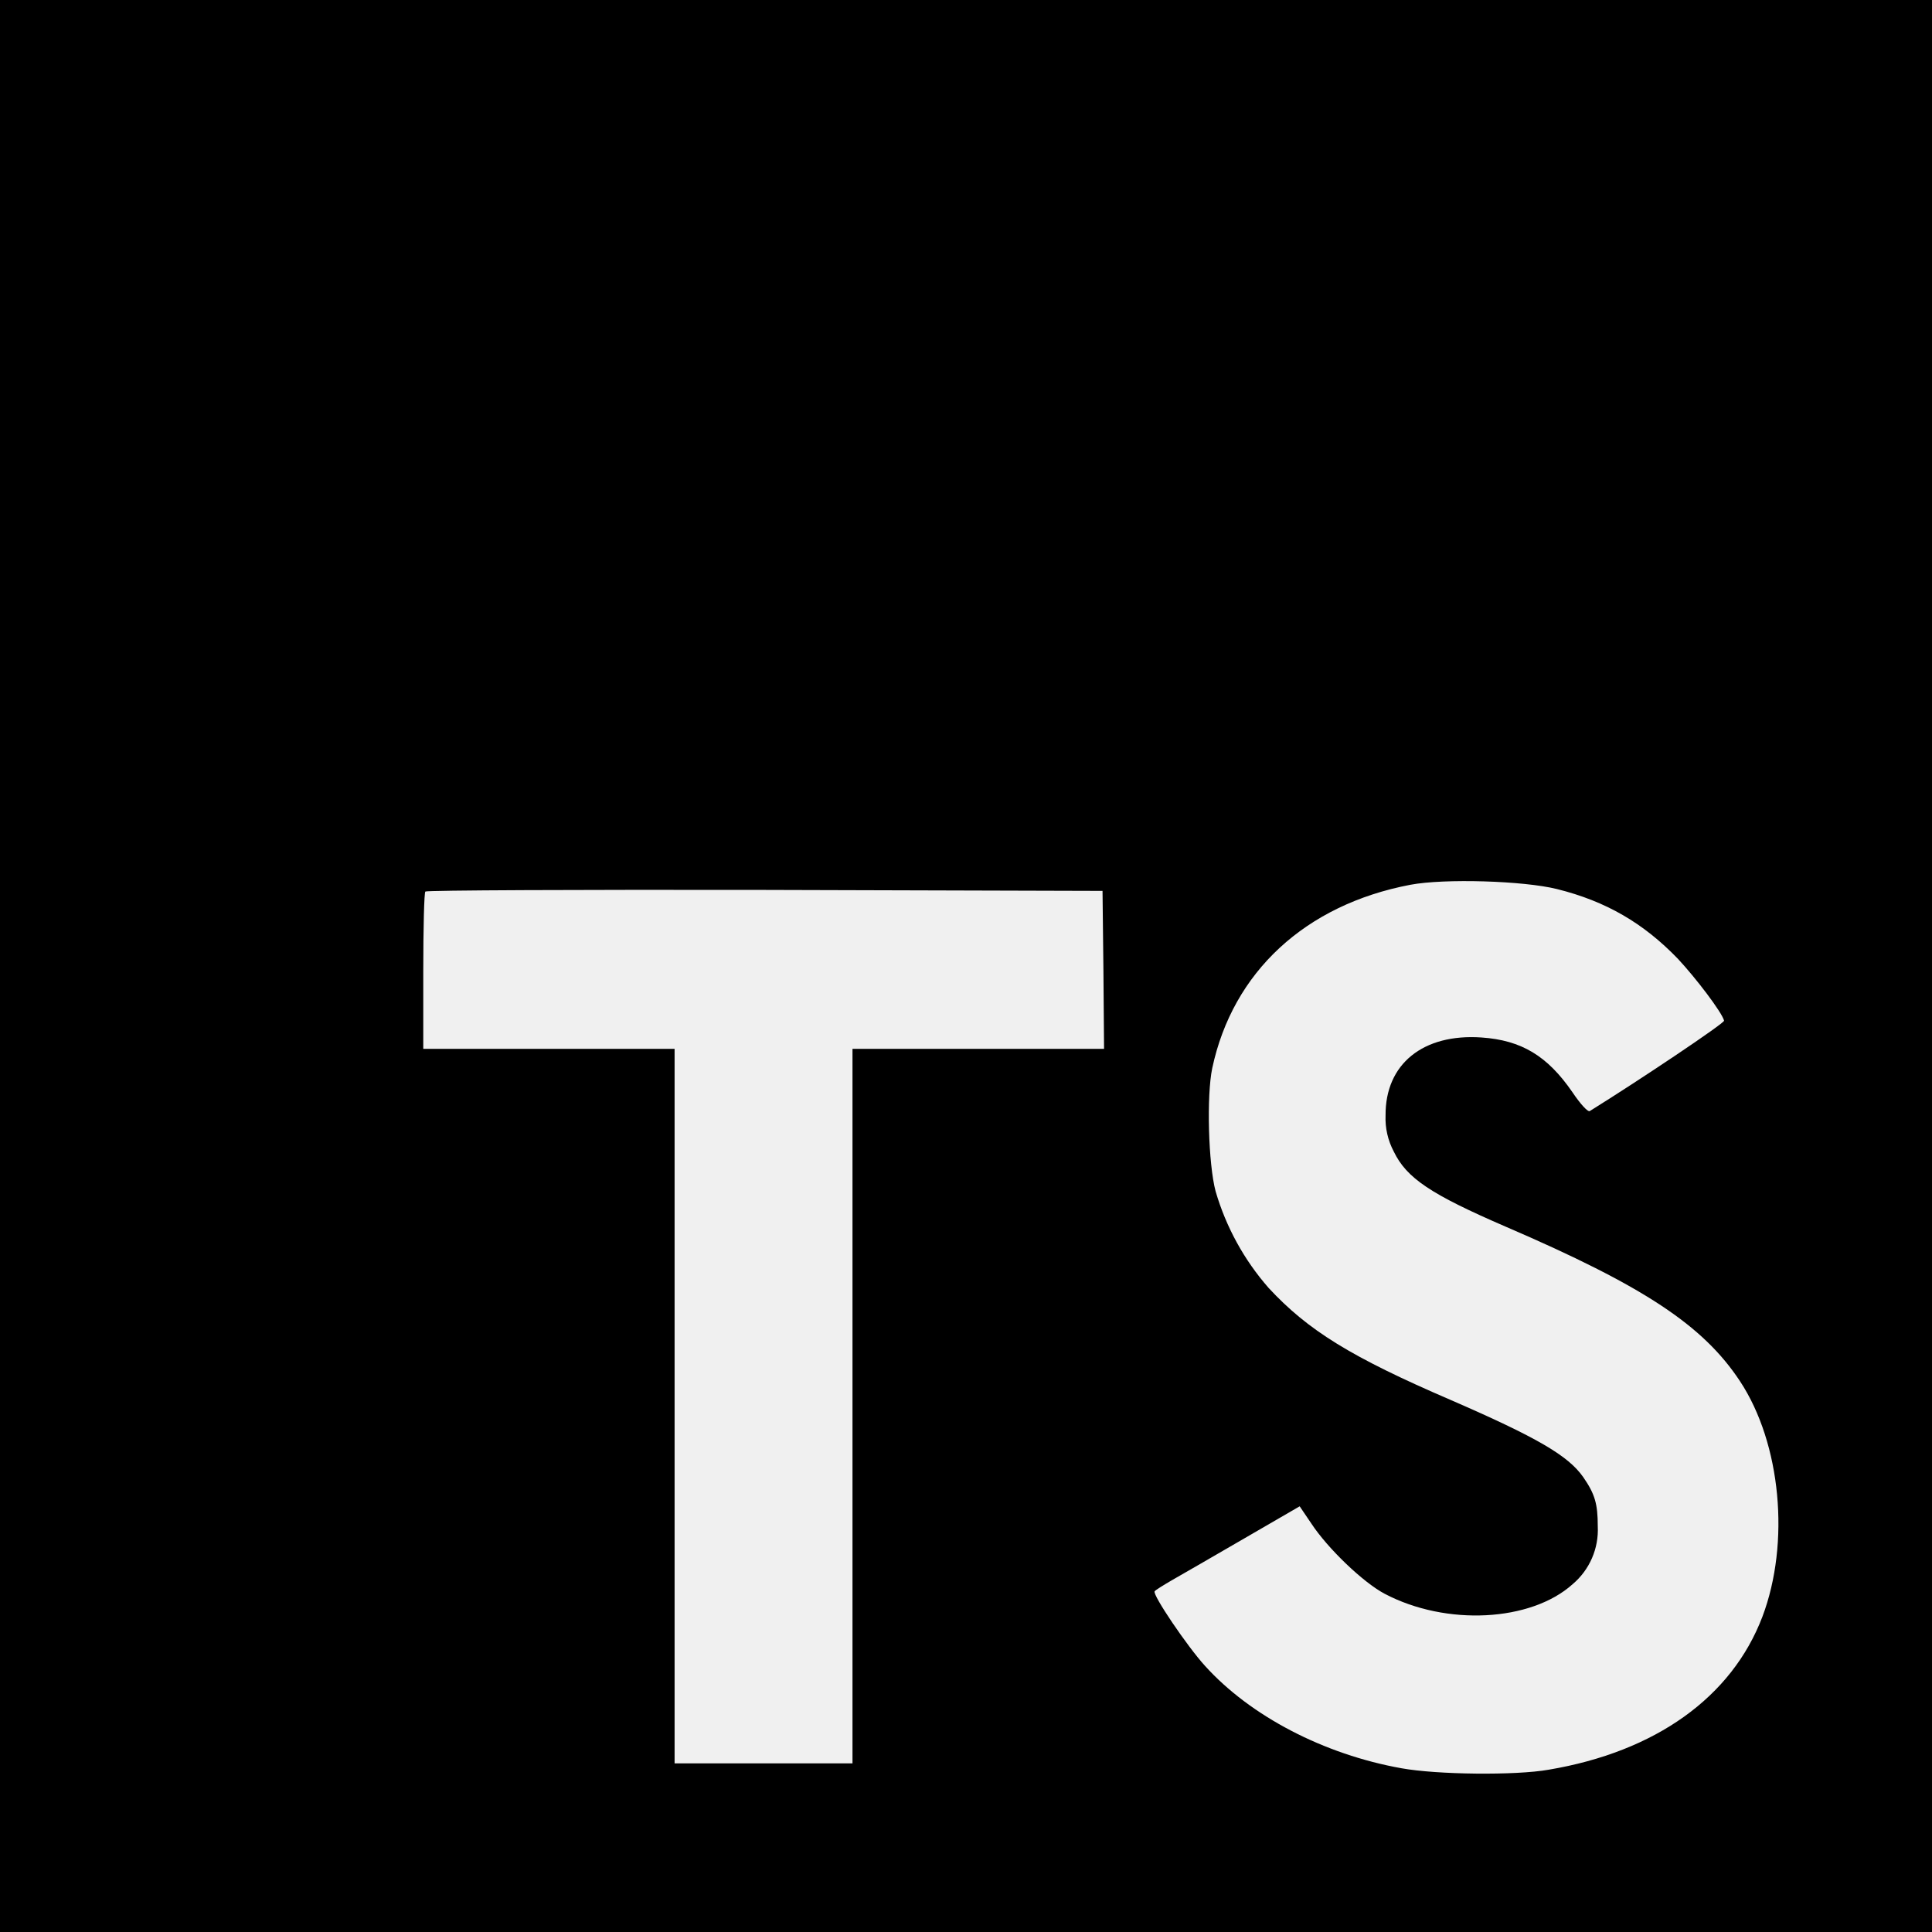
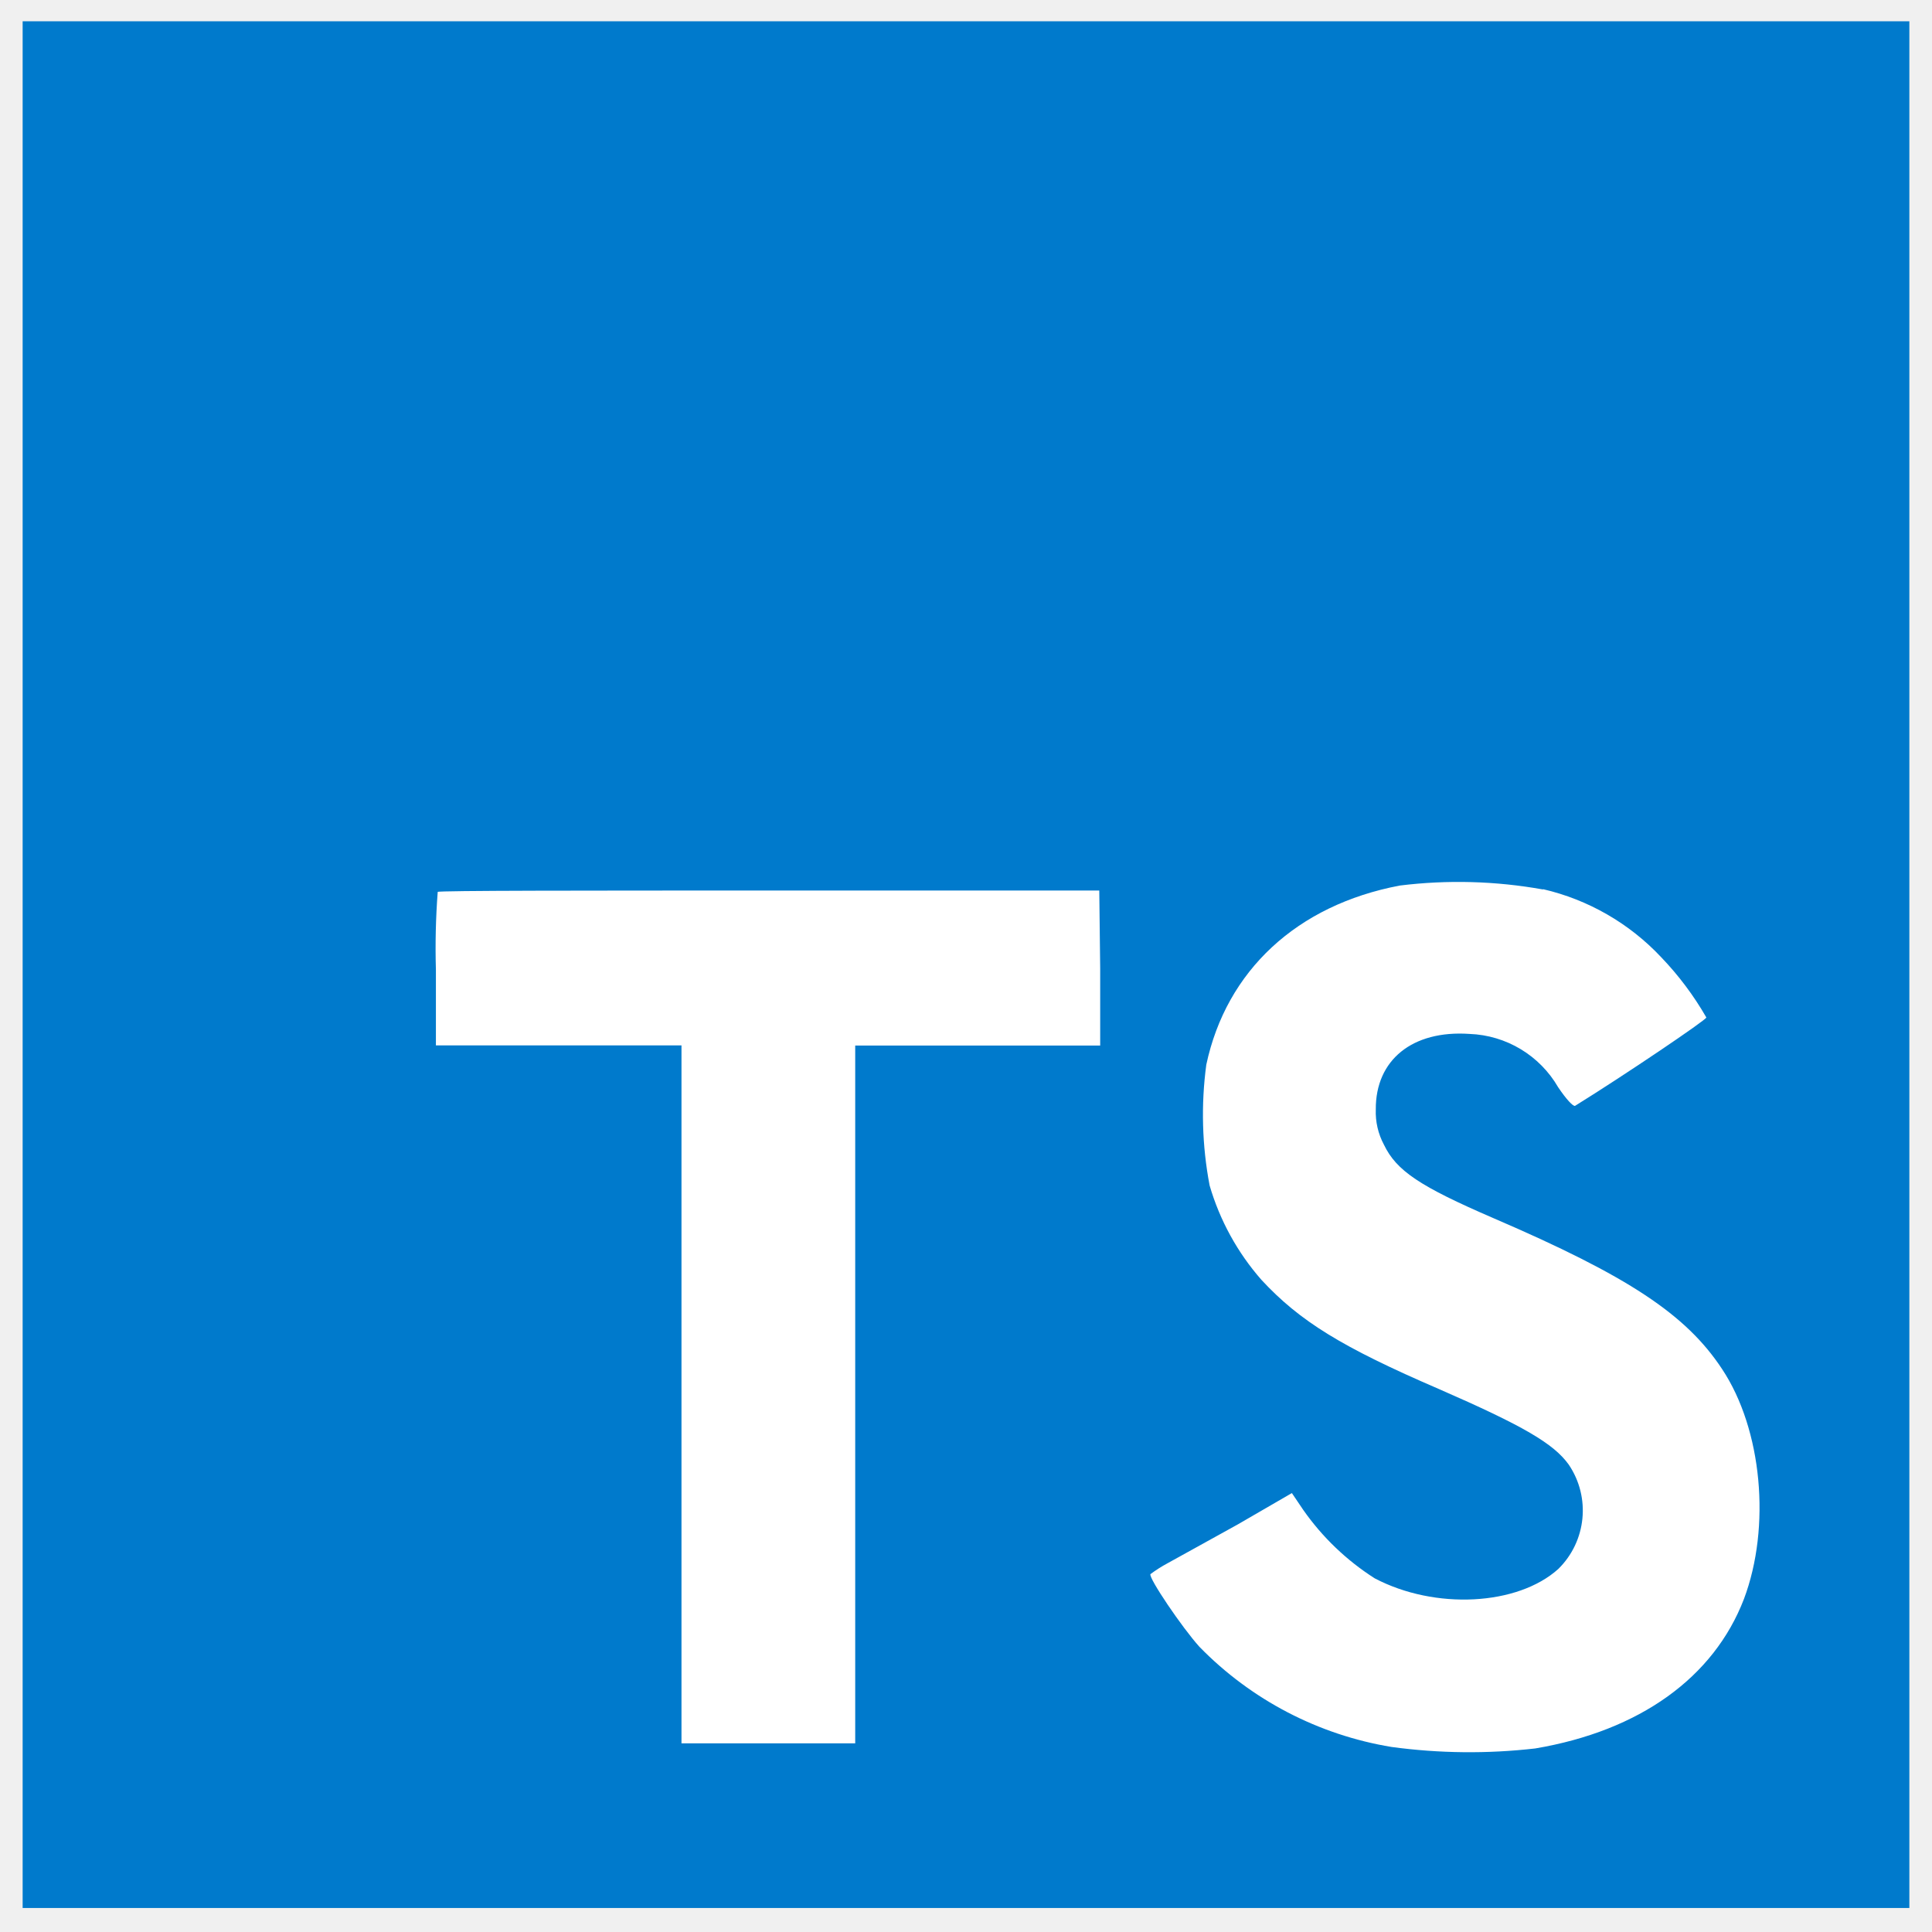
- <svg xmlns="http://www.w3.org/2000/svg" role="img" viewBox="0 0 24 24">
-   <path d="M0 12v12h24V0H0zm19.341-.956c.61.152 1.074.423 1.501.865.221.236.549.666.575.77.008.03-1.036.73-1.668 1.123-.023.015-.115-.084-.217-.236-.31-.45-.633-.644-1.128-.678-.728-.05-1.196.331-1.192.967a.88.88 0 0 0 .102.45c.16.331.458.53 1.39.933 1.719.74 2.454 1.227 2.911 1.92.51.773.625 2.008.278 2.926-.38.998-1.325 1.676-2.655 1.9-.411.073-1.386.062-1.828-.018-.964-.172-1.878-.648-2.442-1.273-.221-.243-.652-.88-.625-.925.011-.016.11-.077.22-.141.108-.061.511-.294.892-.515l.69-.4.145.214c.202.308.643.731.91.872.766.404 1.817.347 2.335-.118a.883.883 0 0 0 .313-.72c0-.278-.035-.4-.18-.61-.186-.266-.567-.49-1.649-.96-1.238-.533-1.771-.864-2.259-1.39a3.165 3.165 0 0 1-.659-1.2c-.091-.339-.114-1.189-.042-1.531.255-1.197 1.158-2.03 2.461-2.278.423-.08 1.406-.05 1.821.053zm-5.634 1.002l.008.983H10.59v8.876H8.38v-8.876H5.258v-.964c0-.534.011-.98.026-.99.012-.016 1.913-.024 4.217-.02l4.195.012z" />
+ <svg xmlns="http://www.w3.org/2000/svg" viewBox="0 0 128 128">
+   <rect width="99.67" height="73.67" x="22.67" y="47" fill="#fff" />
+   <path fill="#007acc" d="M1.5,63.91v62.5h125V1.41H1.5Zm100.73-5a15.56,15.56,0,0,1,7.82,4.5,20.58,20.58,0,0,1,3,4c0,.16-5.4,3.81-8.69,5.85-.12.08-.6-.44-1.13-1.23a7.09,7.09,0,0,0-5.87-3.53c-3.79-.26-6.23,1.73-6.21,5a4.58,4.58,0,0,0,.54,2.34c.83,1.73,2.38,2.76,7.24,4.86,8.95,3.85,12.78,6.39,15.16,10,2.66,4,3.25,10.46,1.45,15.24-2,5.2-6.9,8.73-13.83,9.9a38.32,38.32,0,0,1-9.52-.1,23,23,0,0,1-12.72-6.63c-1.15-1.27-3.39-4.58-3.25-4.82a9.34,9.34,0,0,1,1.15-.73L82,101l3.59-2.08.75,1.11a16.78,16.78,0,0,0,4.74,4.54c4,2.1,9.46,1.81,12.16-.62a5.43,5.43,0,0,0,.69-6.92c-1-1.39-3-2.56-8.59-5-6.45-2.78-9.23-4.5-11.77-7.24a16.48,16.48,0,0,1-3.43-6.25,25,25,0,0,1-.22-8c1.33-6.23,6-10.58,12.82-11.87A31.66,31.66,0,0,1,102.23,58.93ZM72.89,64.15l0,5.12H56.66V115.5H45.15V69.26H28.88v-5A49.19,49.19,0,0,1,29,59.09C29.08,59,39,59,51,59L72.83,59Z" data-name="original" />
</svg>
